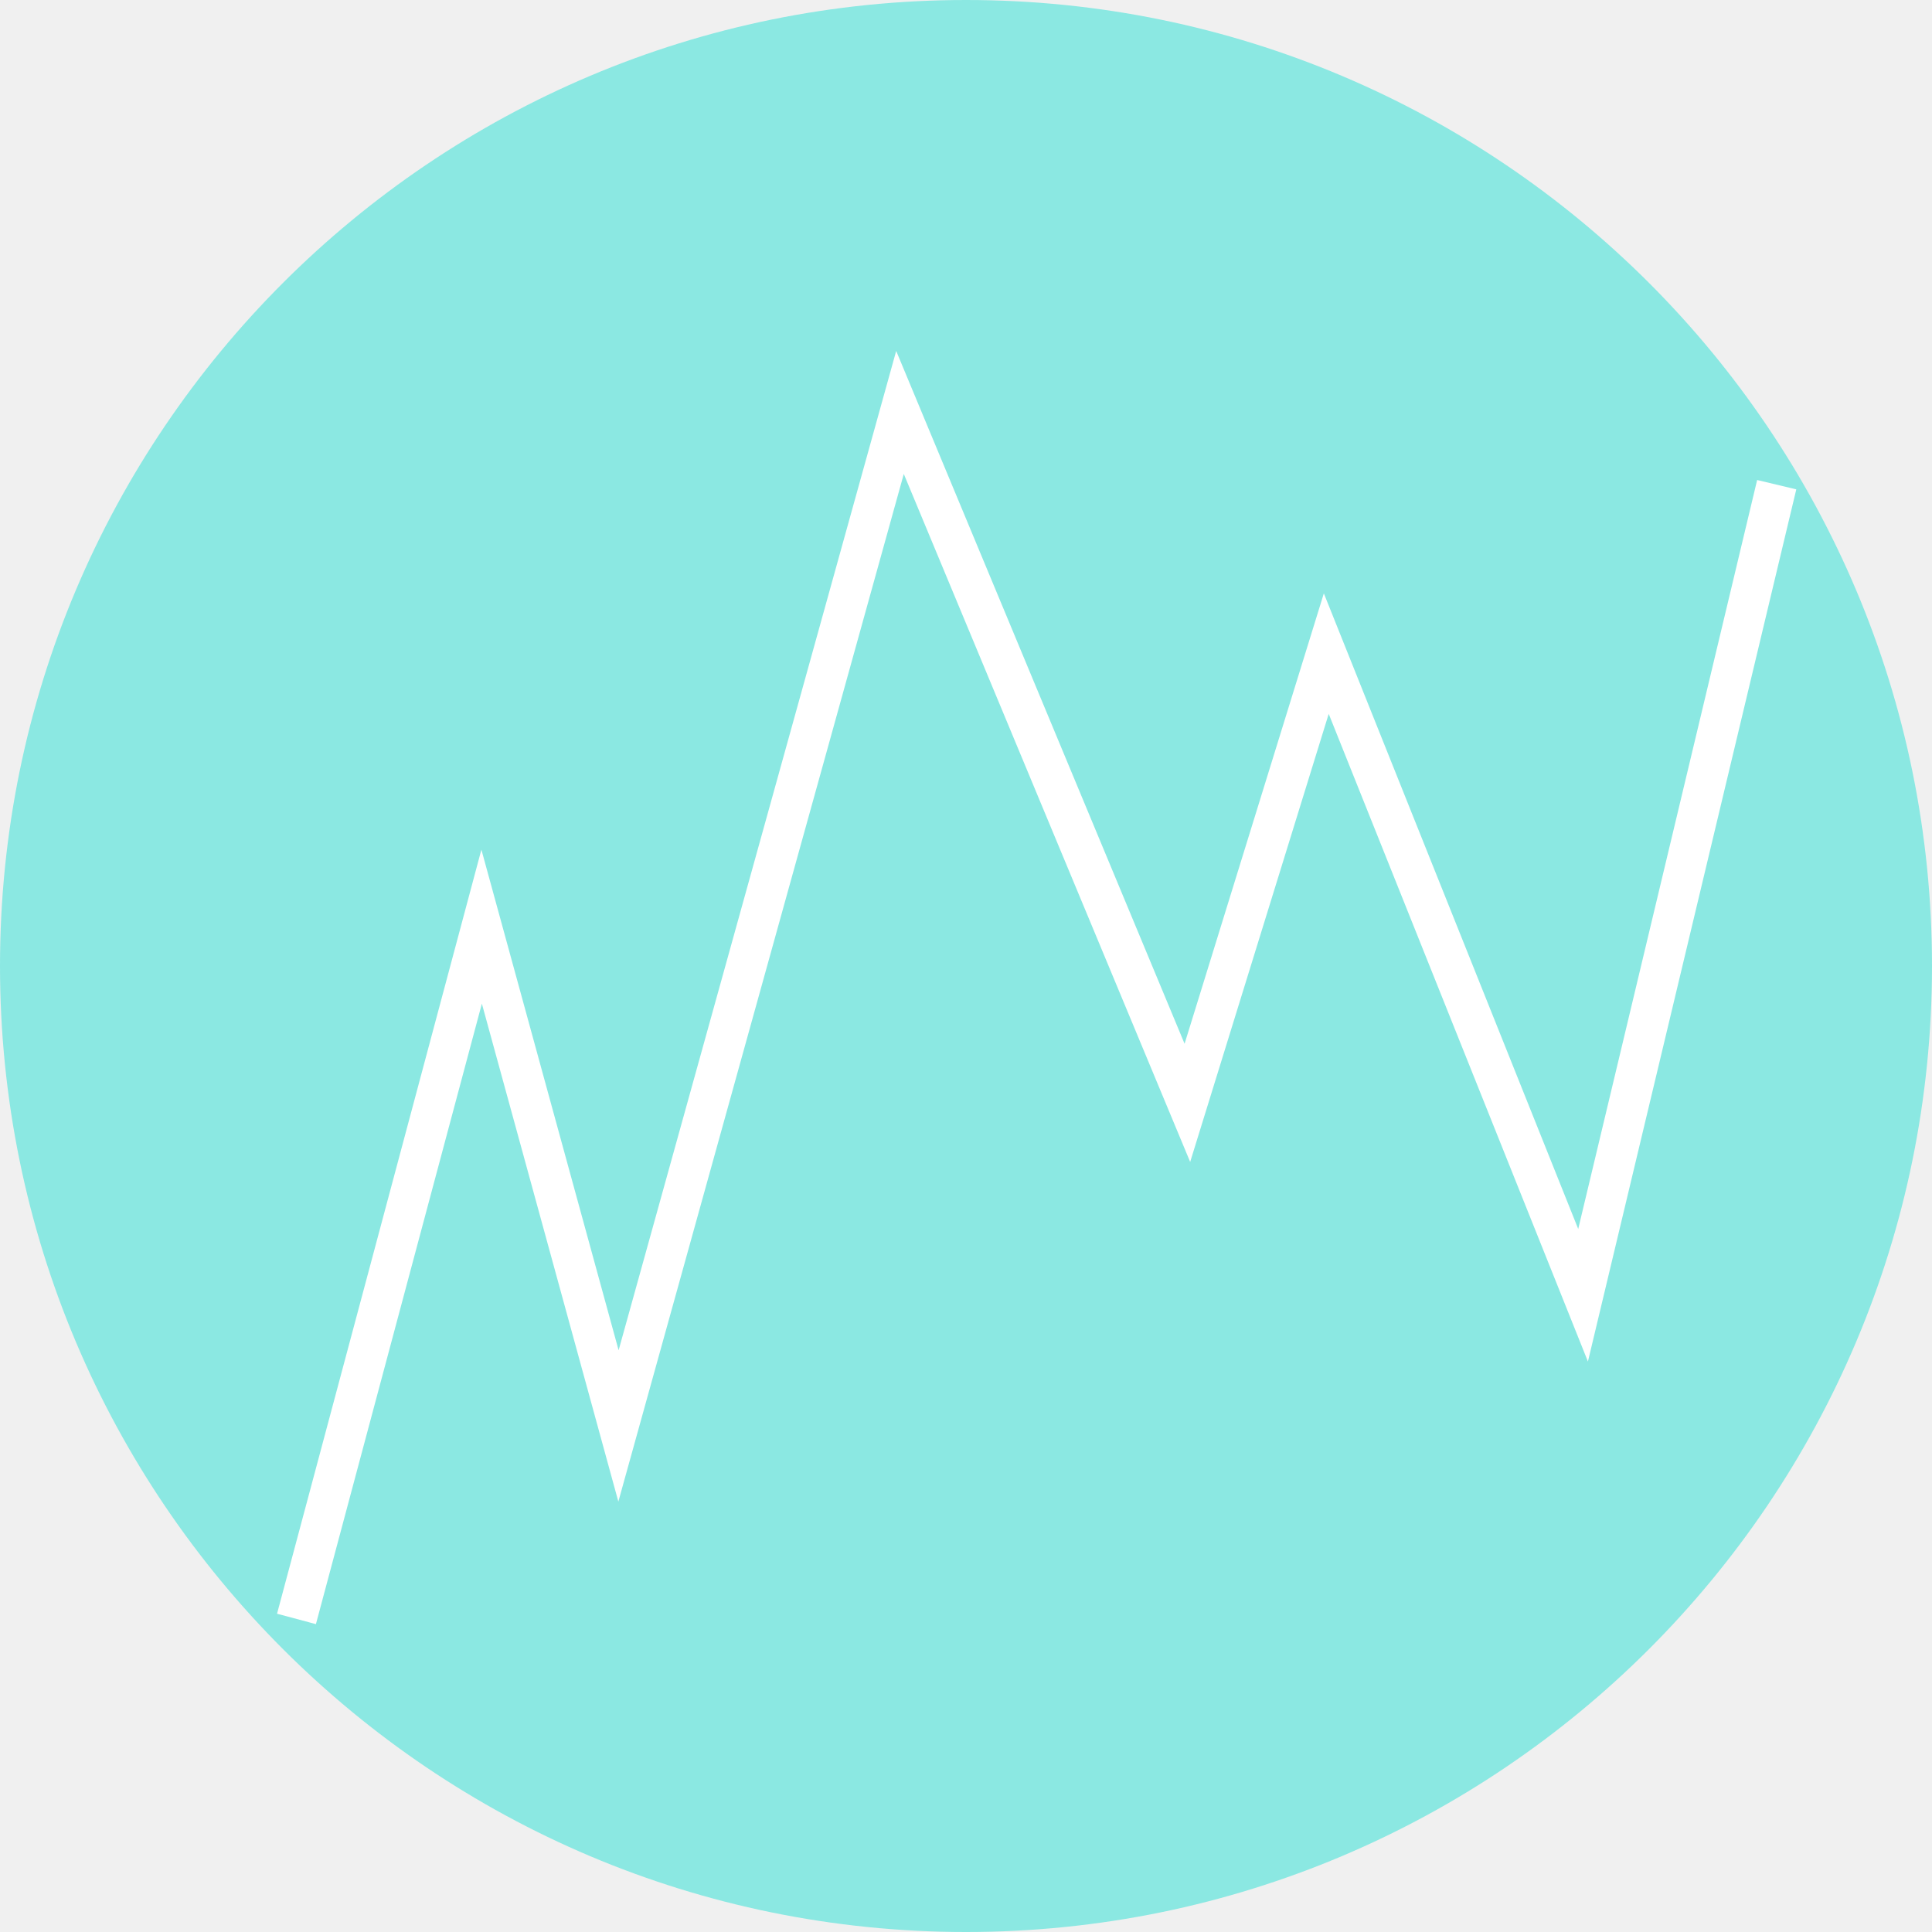
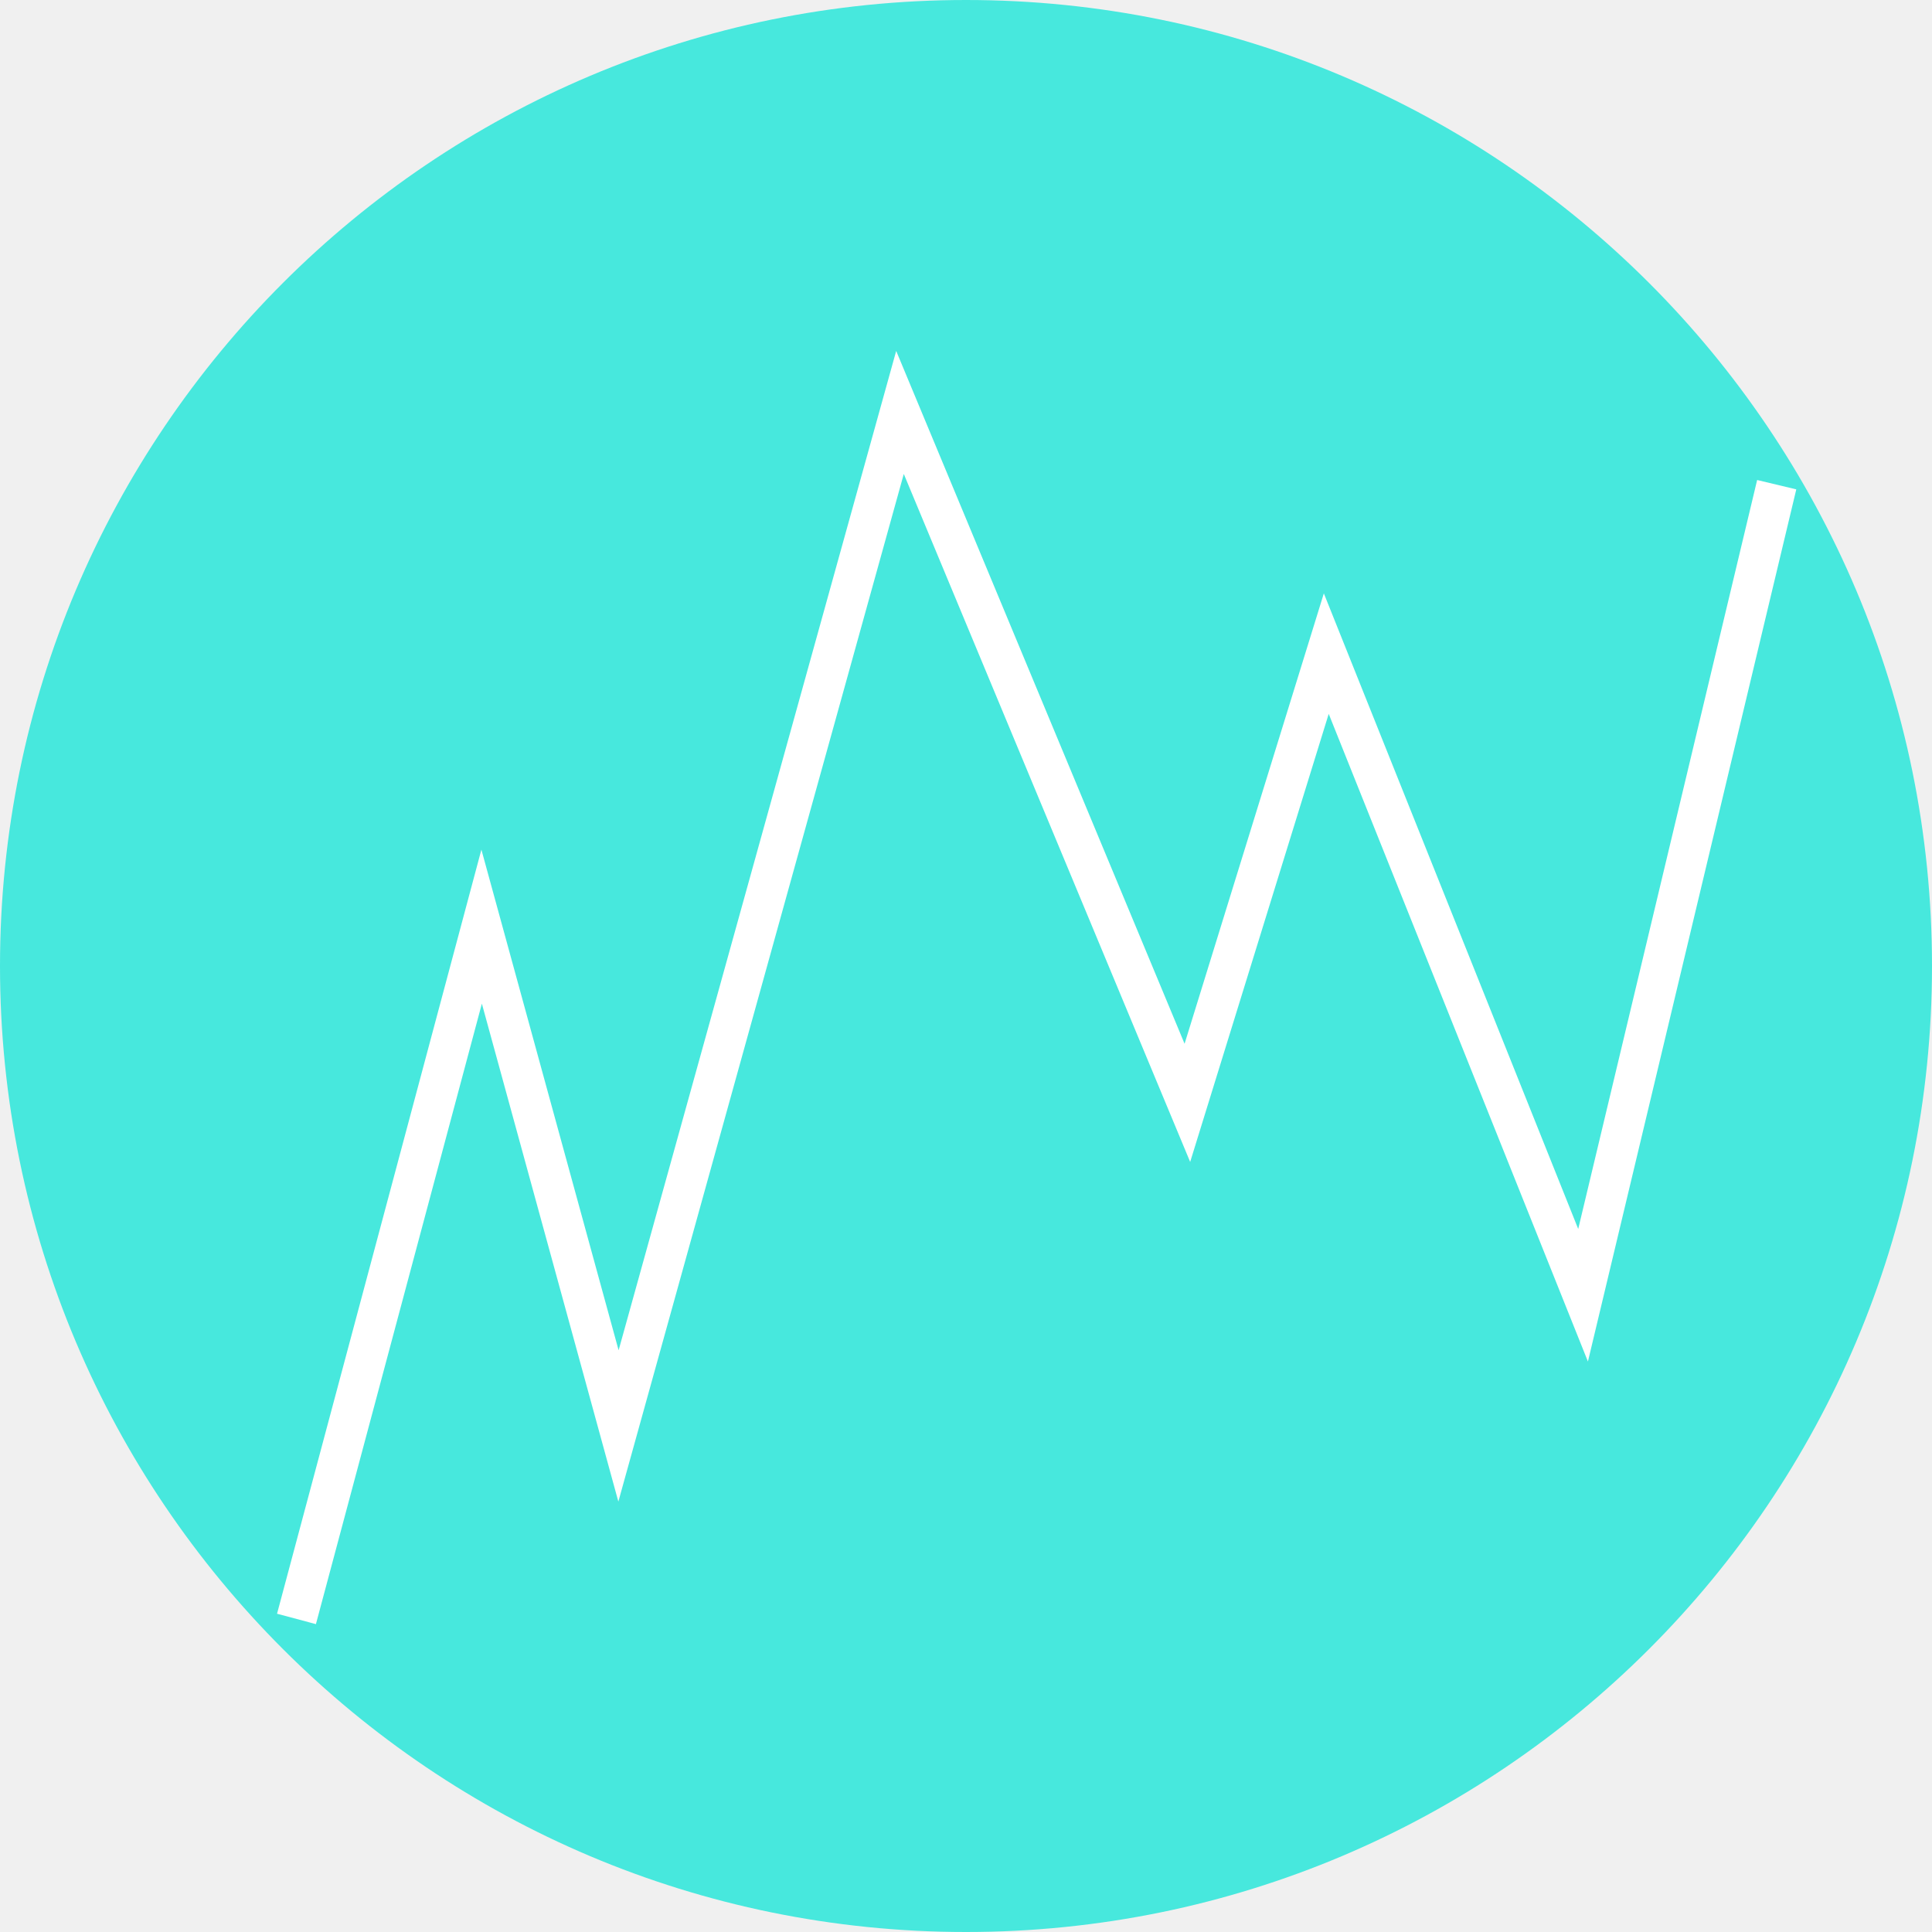
<svg xmlns="http://www.w3.org/2000/svg" width="48" height="48" viewBox="0 0 48 48">
  <defs>
    <clipPath id="clip-path">
      <rect width="48" height="48" fill="none" />
    </clipPath>
  </defs>
  <g id="Dashborard_icon" data-name="Dashborard icon" clip-path="url(#clip-path)">
-     <circle id="Ellipse_1" data-name="Ellipse 1" cx="24" cy="24" r="24" fill="#8be8e2" />
+     <circle id="Ellipse_1" data-name="Ellipse 1" cx="24" cy="24" r="24" fill="#47e8dd" />
    <path id="Path_1" data-name="Path 1" d="M-206.634,221.222l4.6-17.2,3.4,12.405,6.994-25.18L-184.5,208.4l3.451-11.161,6.38,15.941,4.811-20.138" transform="translate(214 -181)" fill="none" stroke="#fff" stroke-width="1" />
  </g>
</svg>
